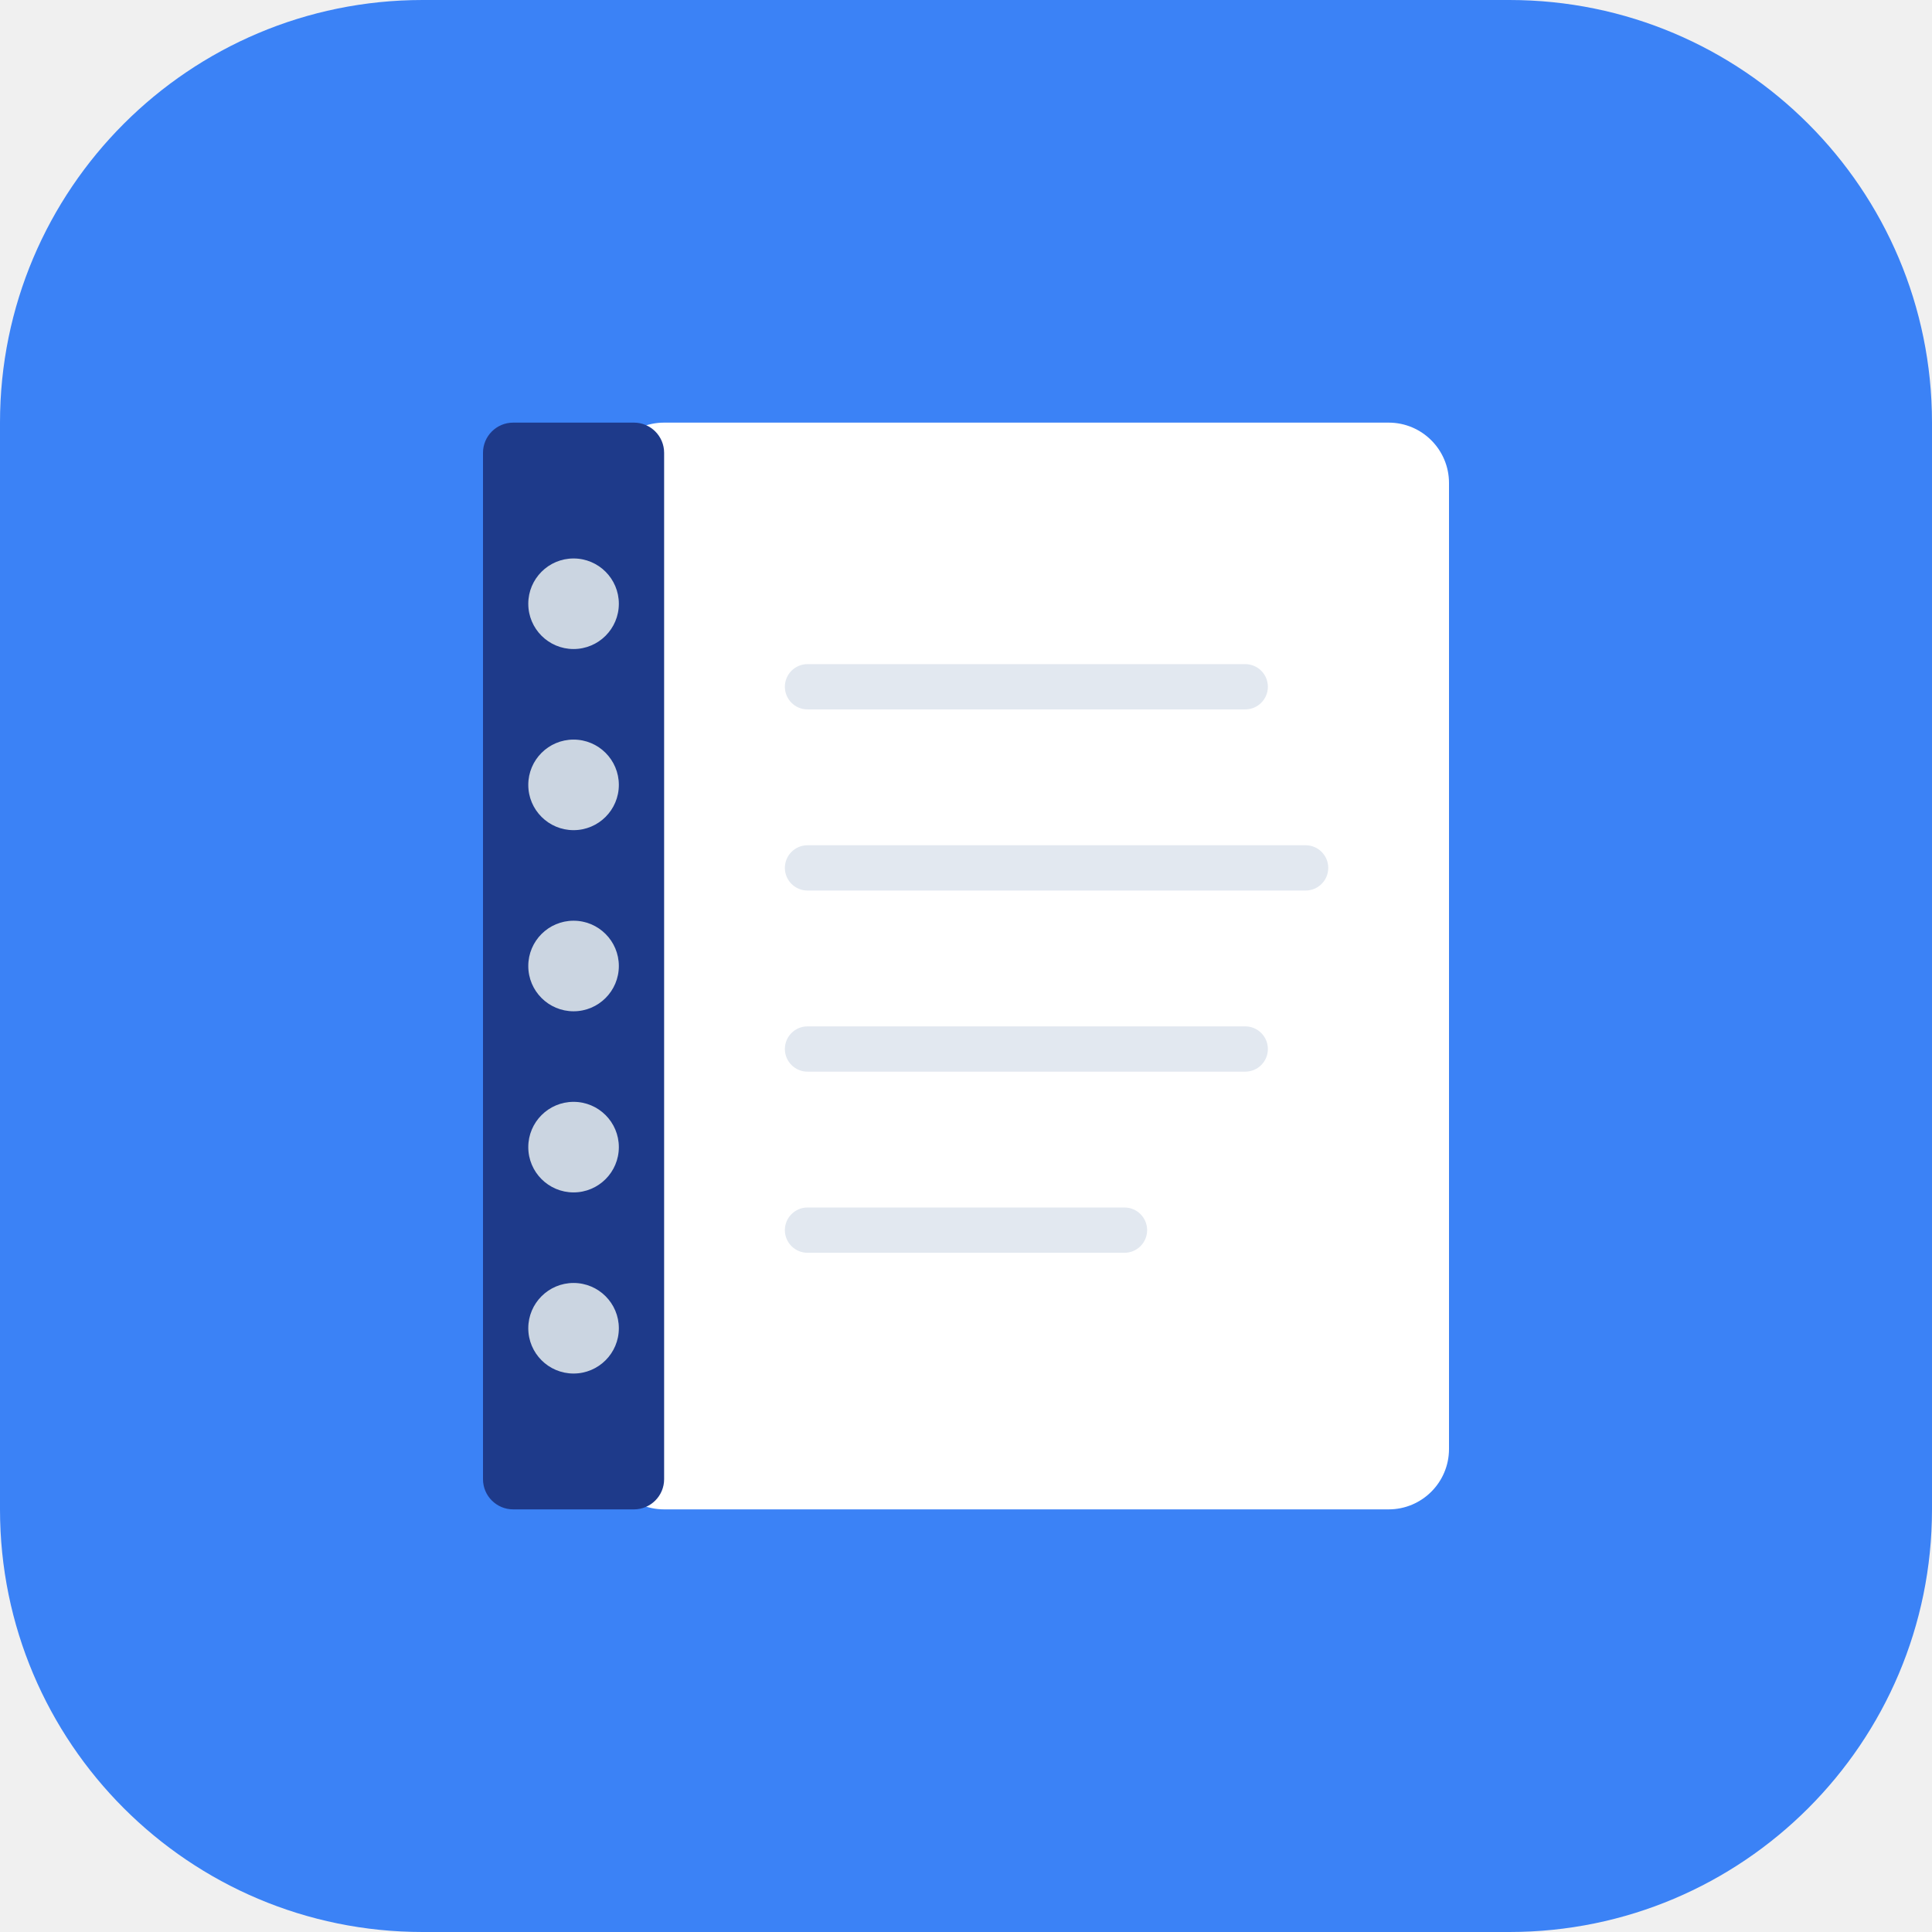
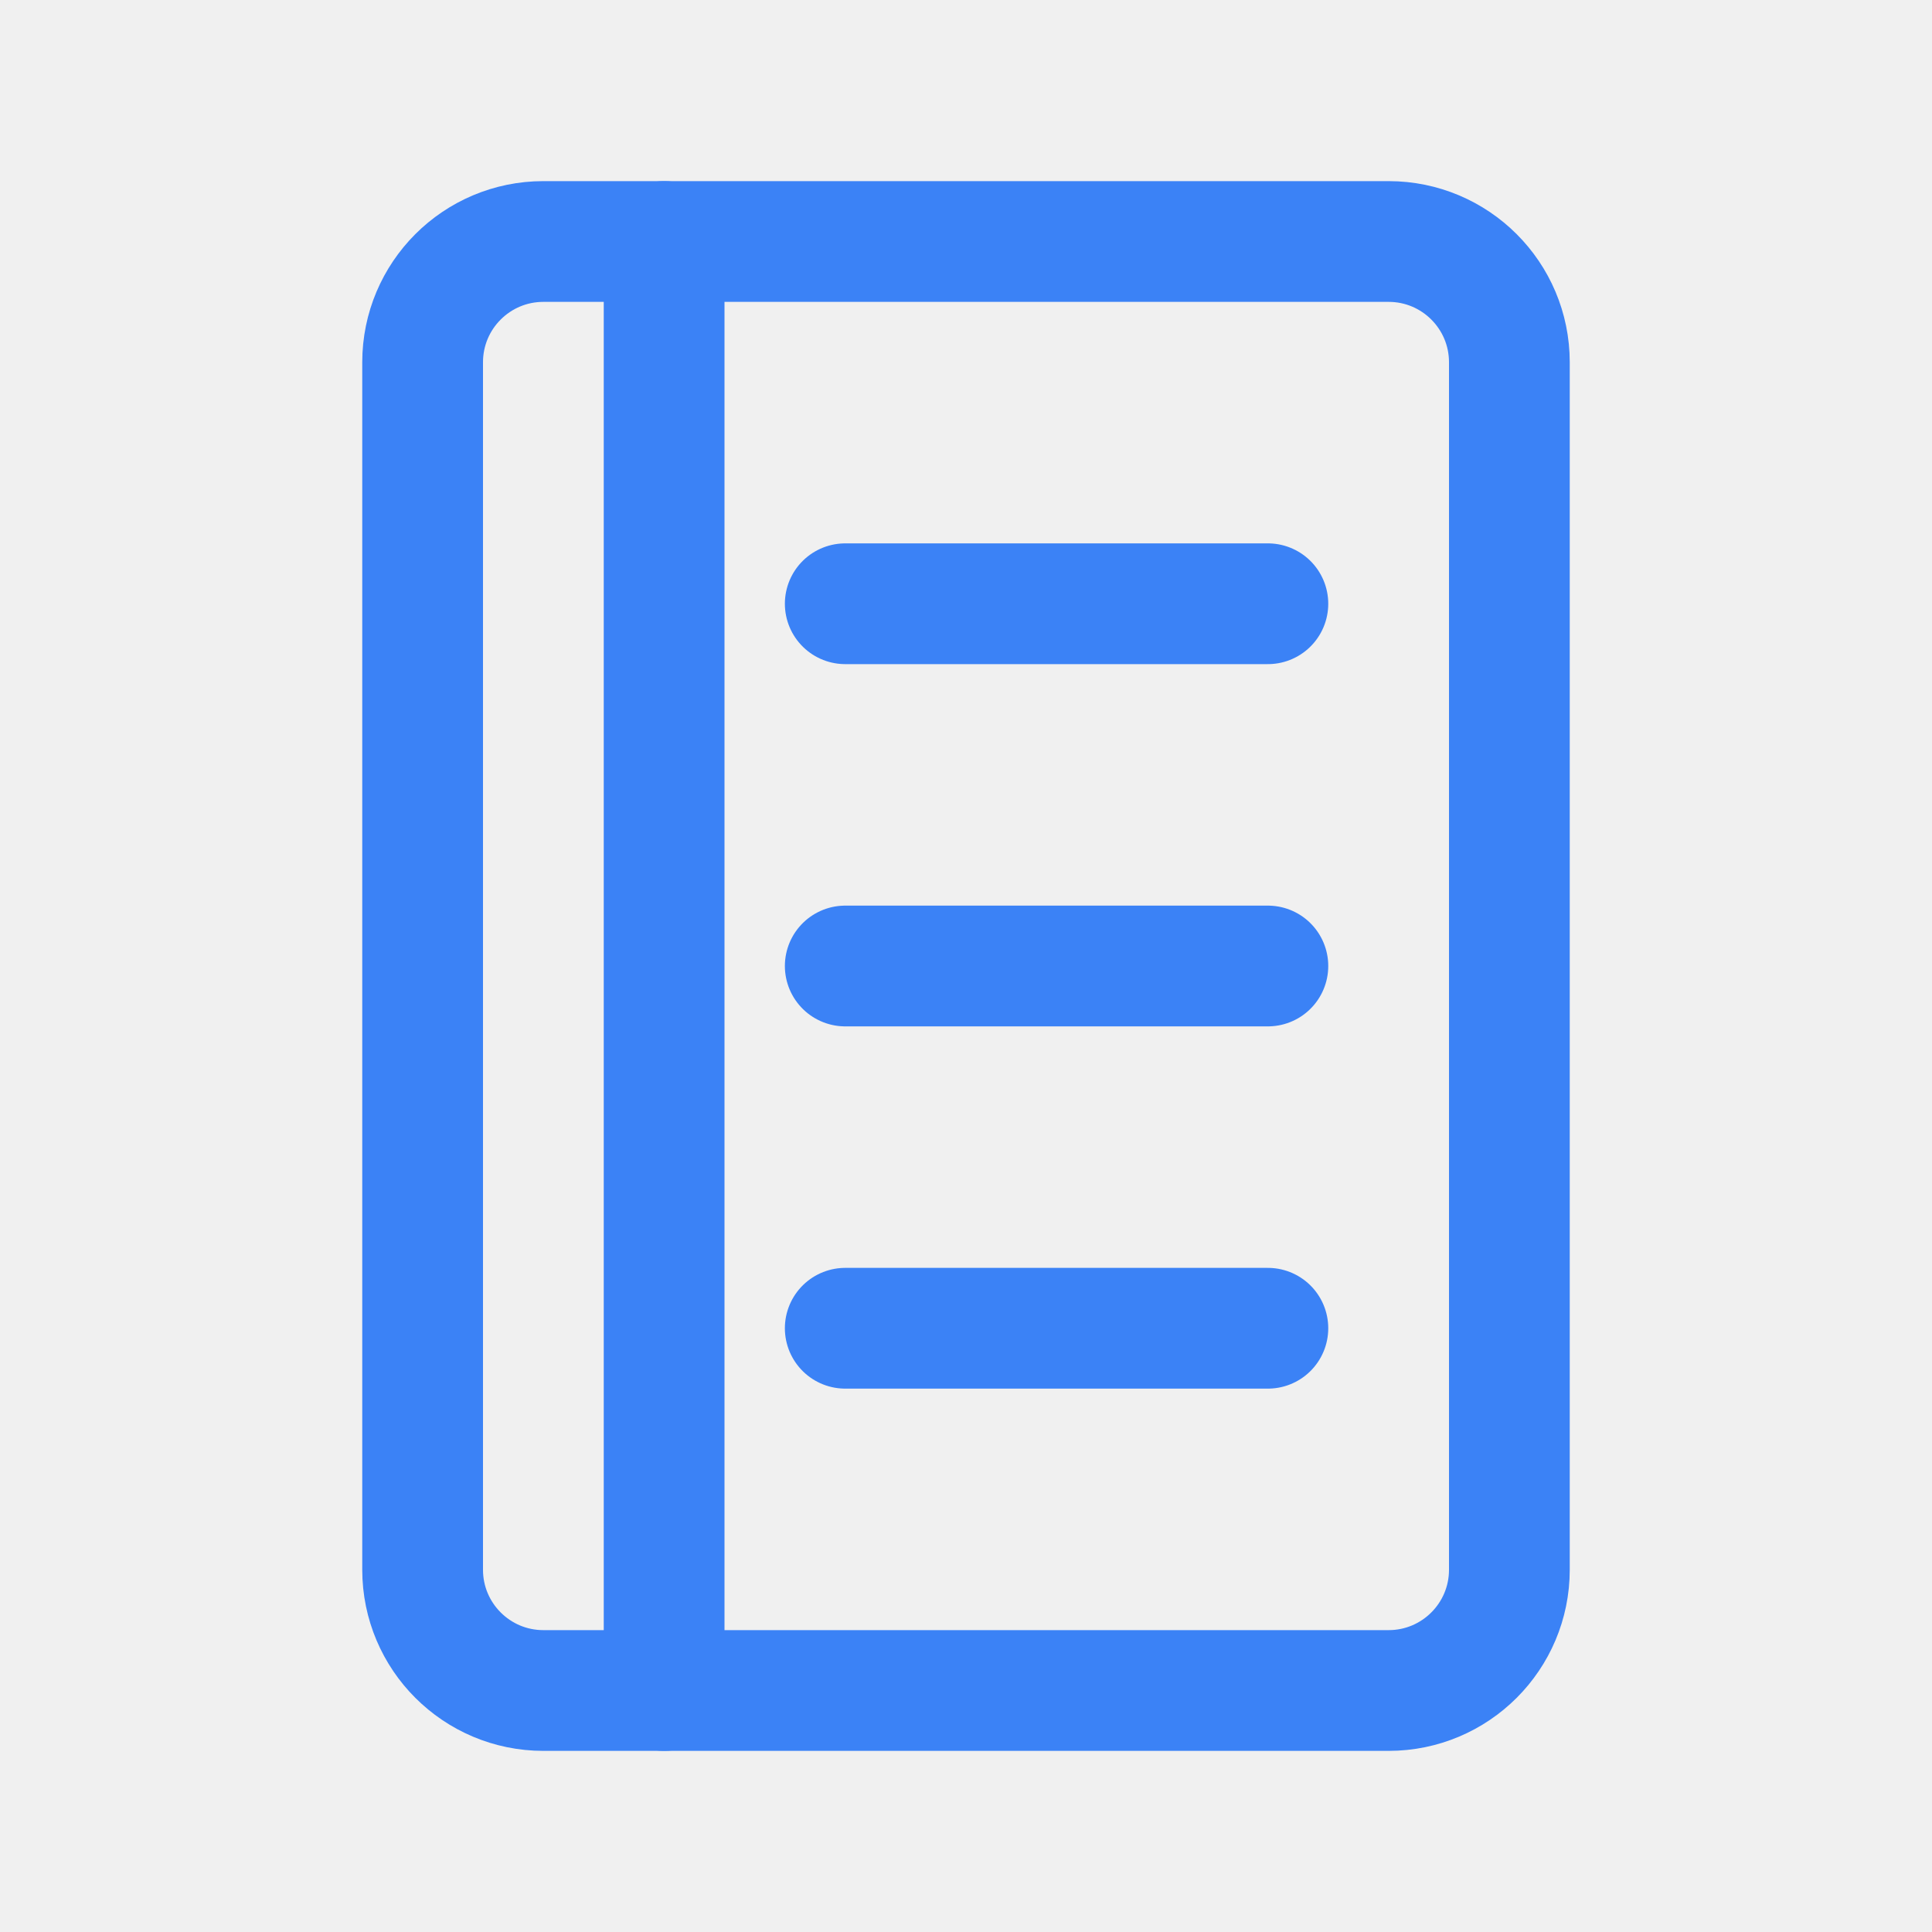
- <svg xmlns="http://www.w3.org/2000/svg" viewBox="0 0 512 512">
-   <rect width="512" height="512" fill="#3b82f6" rx="112" />
-   <rect x="160" y="112" width="224" height="288" rx="16" fill="#ffffff" />
-   <rect x="128" y="112" width="48" height="288" rx="8" fill="#1e3a8a" />
-   <circle cx="152" cy="160" r="12" fill="#cbd5e1" />
-   <circle cx="152" cy="208" r="12" fill="#cbd5e1" />
-   <circle cx="152" cy="256" r="12" fill="#cbd5e1" />
-   <circle cx="152" cy="304" r="12" fill="#cbd5e1" />
-   <circle cx="152" cy="352" r="12" fill="#cbd5e1" />
-   <rect x="208" y="176" width="128" height="12" rx="6" fill="#e2e8f0" />
-   <rect x="208" y="224" width="144" height="12" rx="6" fill="#e2e8f0" />
-   <rect x="208" y="272" width="128" height="12" rx="6" fill="#e2e8f0" />
-   <rect x="208" y="320" width="96" height="12" rx="6" fill="#e2e8f0" />
+ <svg xmlns="http://www.w3.org/2000/svg" viewBox="0 0 512 512" fill="none" stroke="#3b82f6" stroke-width="32" stroke-linecap="round" stroke-linejoin="round">
+   <rect x="112" y="64" width="288" height="384" rx="32" />
+   <line x1="176" y1="64" x2="176" y2="448" />
+   <line x1="224" y1="160" x2="336" y2="160" />
+   <line x1="224" y1="256" x2="336" y2="256" />
+   <line x1="224" y1="352" x2="336" y2="352" />
</svg>
